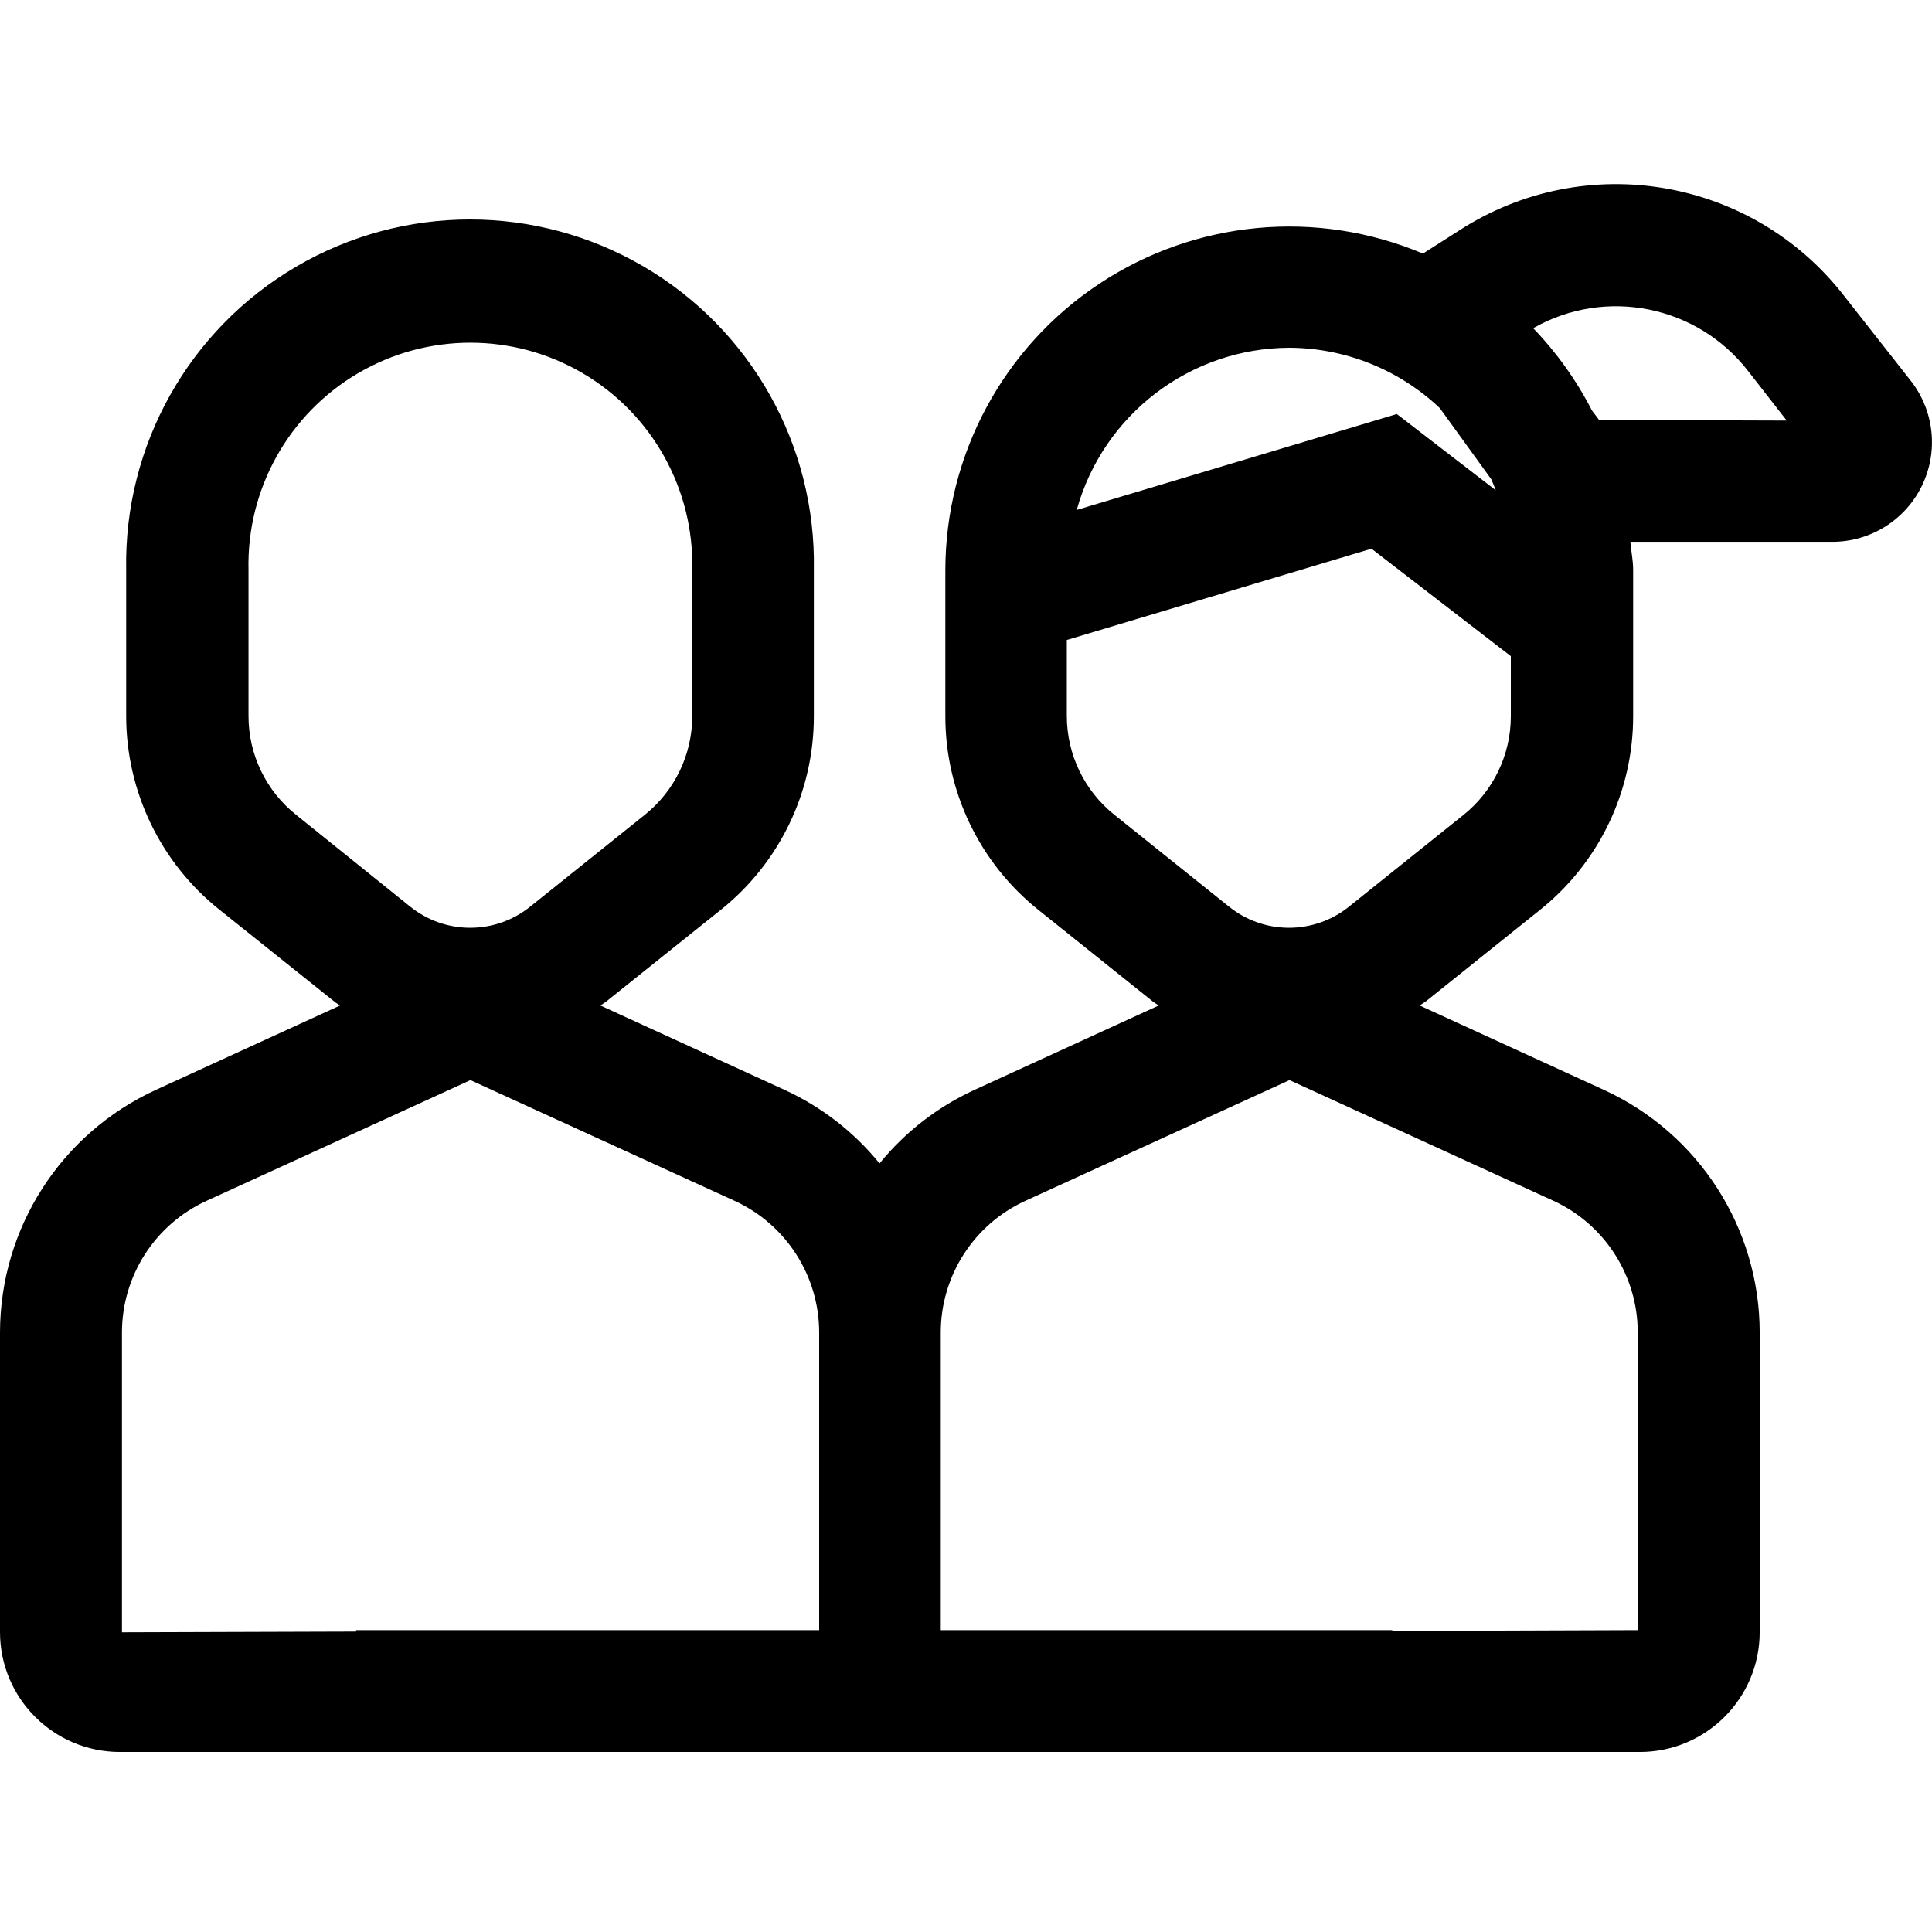
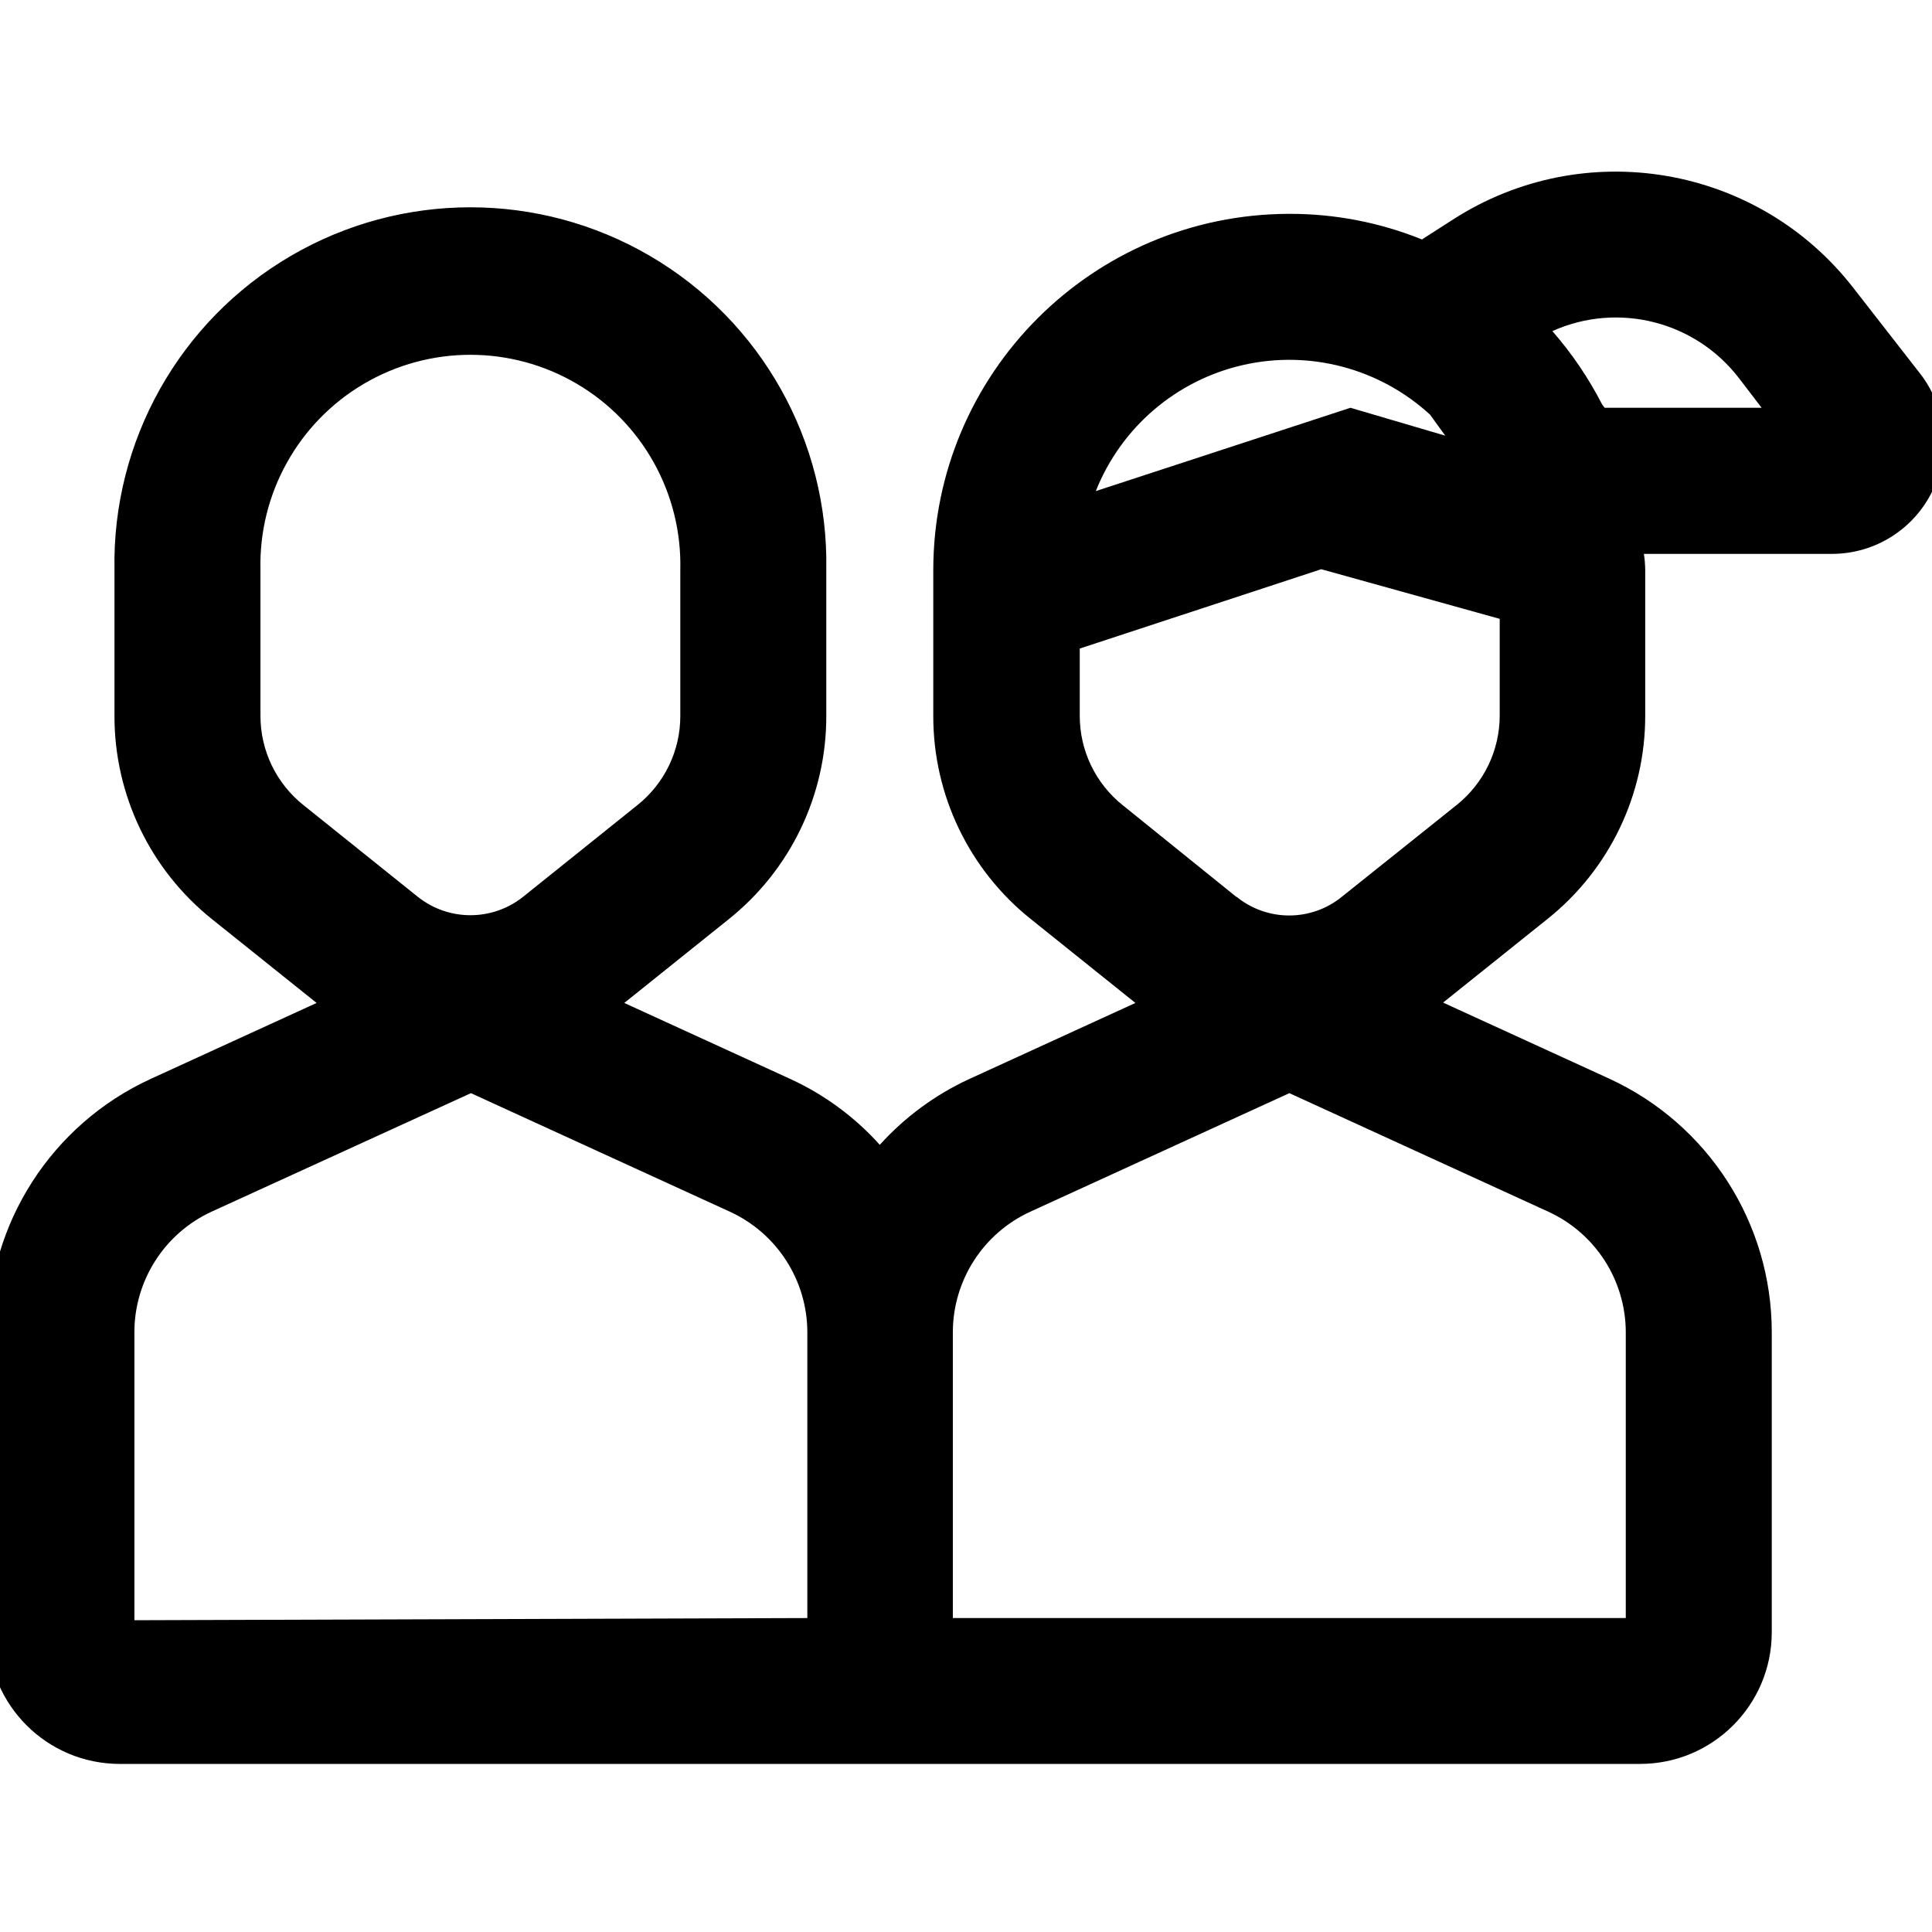
<svg xmlns="http://www.w3.org/2000/svg" viewBox="0 0 16 16">
  <g id="Layer_1" data-name="Layer 1">
-     <path d="M15.824,3.153l-.55-.7a2.39,2.39,0,0,0-3.19-.544l-.3.191A2.848,2.848,0,0,0,7.829,4.719V5.928A2.053,2.053,0,0,0,8.6,7.536l.946.757c.016.013.034.022.05.034l-1.528.7a2.19,2.19,0,0,0-.784.608A2.186,2.186,0,0,0,6.5,9.027l-1.528-.7c.016-.012.034-.021.05-.034l.946-.757a2.049,2.049,0,0,0,.772-1.608V4.719a2.848,2.848,0,1,0-5.695,0V5.928A2.052,2.052,0,0,0,1.82,7.536l.947.757c.015.013.033.022.049.034l-1.528.7A2.213,2.213,0,0,0,0,11.034v2.484a.993.993,0,0,0,.991.991H13.582a.993.993,0,0,0,.991-.991V11.034a2.211,2.211,0,0,0-1.288-2.007l-1.528-.7c.016-.012.034-.021.05-.033l.946-.758h0a2.052,2.052,0,0,0,.772-1.608V4.719c0-.08-.017-.154-.023-.232h1.672a.825.825,0,0,0,.65-1.334ZM10.678,2.88a1.825,1.825,0,0,1,1.246.5l.426.589c.014.03.025.06.037.091l-.819-.631-2.651.794A1.835,1.835,0,0,1,10.678,2.88ZM2.452,6.748a1.045,1.045,0,0,1-.394-.82V4.719a1.838,1.838,0,1,1,3.675,0V5.928a1.047,1.047,0,0,1-.393.82l-.946.758a.793.793,0,0,1-1,0ZM1.01,13.518V11.034a1.2,1.2,0,0,1,.7-1.089l2.186-1,2.188,1a1.2,1.2,0,0,1,.7,1.089V13.5H2.949v.012Zm12.553-2.484V13.5l-2.033.007V13.5H7.791V11.034a1.2,1.2,0,0,1,.7-1.089l2.188-1,2.187,1A1.2,1.2,0,0,1,13.563,11.034ZM12.121,6.748l-.946.758a.793.793,0,0,1-1,0l-.946-.758a1.048,1.048,0,0,1-.394-.82V5.3l2.523-.756,1.154.89v.5A1.046,1.046,0,0,1,12.121,6.748Zm1.122-3.27L13.184,3.4a2.872,2.872,0,0,0-.487-.682,1.385,1.385,0,0,1,1.781.356l.319.409Z" />
+     <path d="M15.9,3.092l-.55-.706A2.491,2.491,0,0,0,12.03,1.82l-.254.163a2.915,2.915,0,0,0-1.1-.212A2.952,2.952,0,0,0,7.729,4.719V5.928A2.15,2.15,0,0,0,8.54,7.614l.863.692-1.376.63a2.29,2.29,0,0,0-.741.545,2.267,2.267,0,0,0-.74-.545L5.17,8.306l.863-.692a2.149,2.149,0,0,0,.81-1.686V4.719a2.948,2.948,0,1,0-5.895,0V5.928a2.152,2.152,0,0,0,.81,1.686l.864.692-1.376.63A2.314,2.314,0,0,0-.1,11.033v2.485a1.092,1.092,0,0,0,1.091,1.09H13.582a1.091,1.091,0,0,0,1.091-1.09V11.033a2.311,2.311,0,0,0-1.346-2.1l-1.376-.63.864-.692a2.15,2.15,0,0,0,.81-1.686V4.719a.953.953,0,0,0-.011-.132h1.56A.925.925,0,0,0,15.9,3.092Zm-1.311.285h-1.3l-.021-.028a3.026,3.026,0,0,0-.412-.607A1.285,1.285,0,0,1,14.4,3.13Zm-4.351,4.05L9.3,6.67a.947.947,0,0,1-.358-.742V5.371l2-.657,1.478.411v.8a.949.949,0,0,1-.357.742l-.947.757A.691.691,0,0,1,10.241,7.427ZM8.532,10.035l2.146-.982,2.145.982a1.1,1.1,0,0,1,.641,1V13.4H7.891V11.033A1.1,1.1,0,0,1,8.532,10.035Zm.543-5.968a1.724,1.724,0,0,1,2.768-.633l.126.174-.785-.231ZM1.751,10.035,3.9,9.053l2.145.982a1.1,1.1,0,0,1,.641,1V13.4l-5.573.018V11.033A1.1,1.1,0,0,1,1.751,10.035ZM5.634,5.928a.943.943,0,0,1-.357.741l-.945.758a.7.7,0,0,1-.872,0l-.945-.758a.944.944,0,0,1-.358-.741V4.719a1.739,1.739,0,1,1,3.477,0Z" />
  </g>
</svg>
